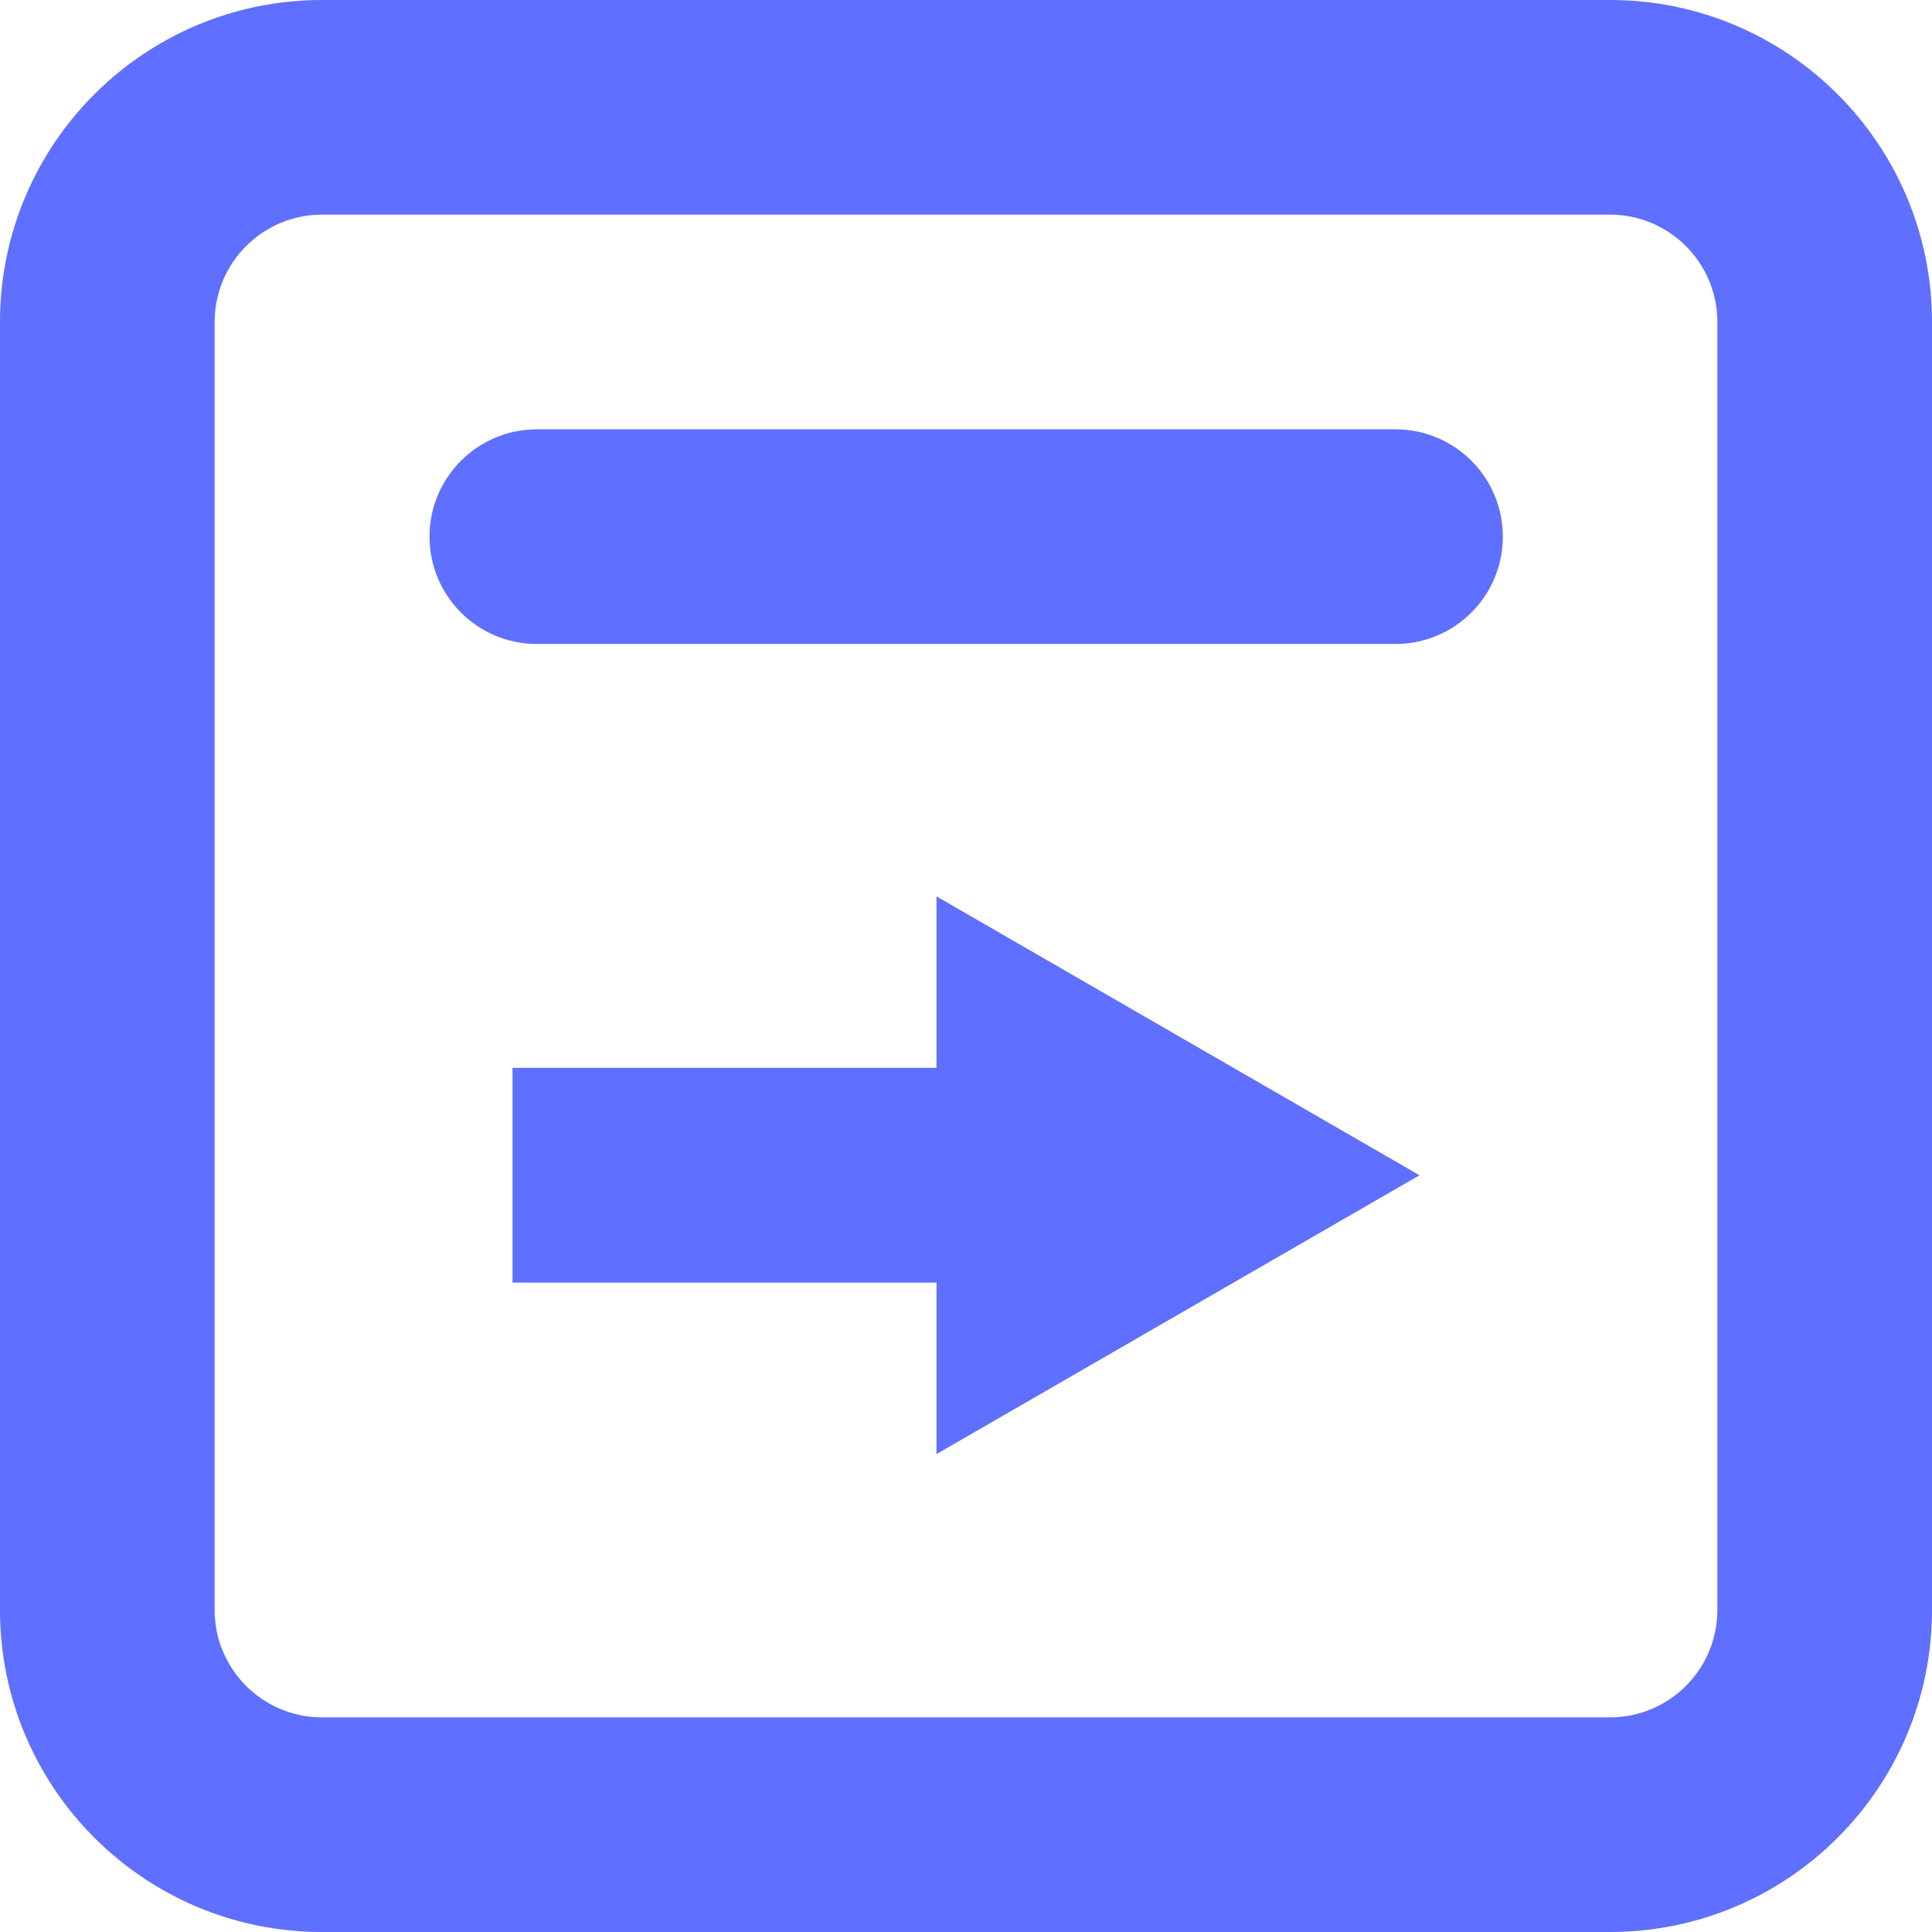
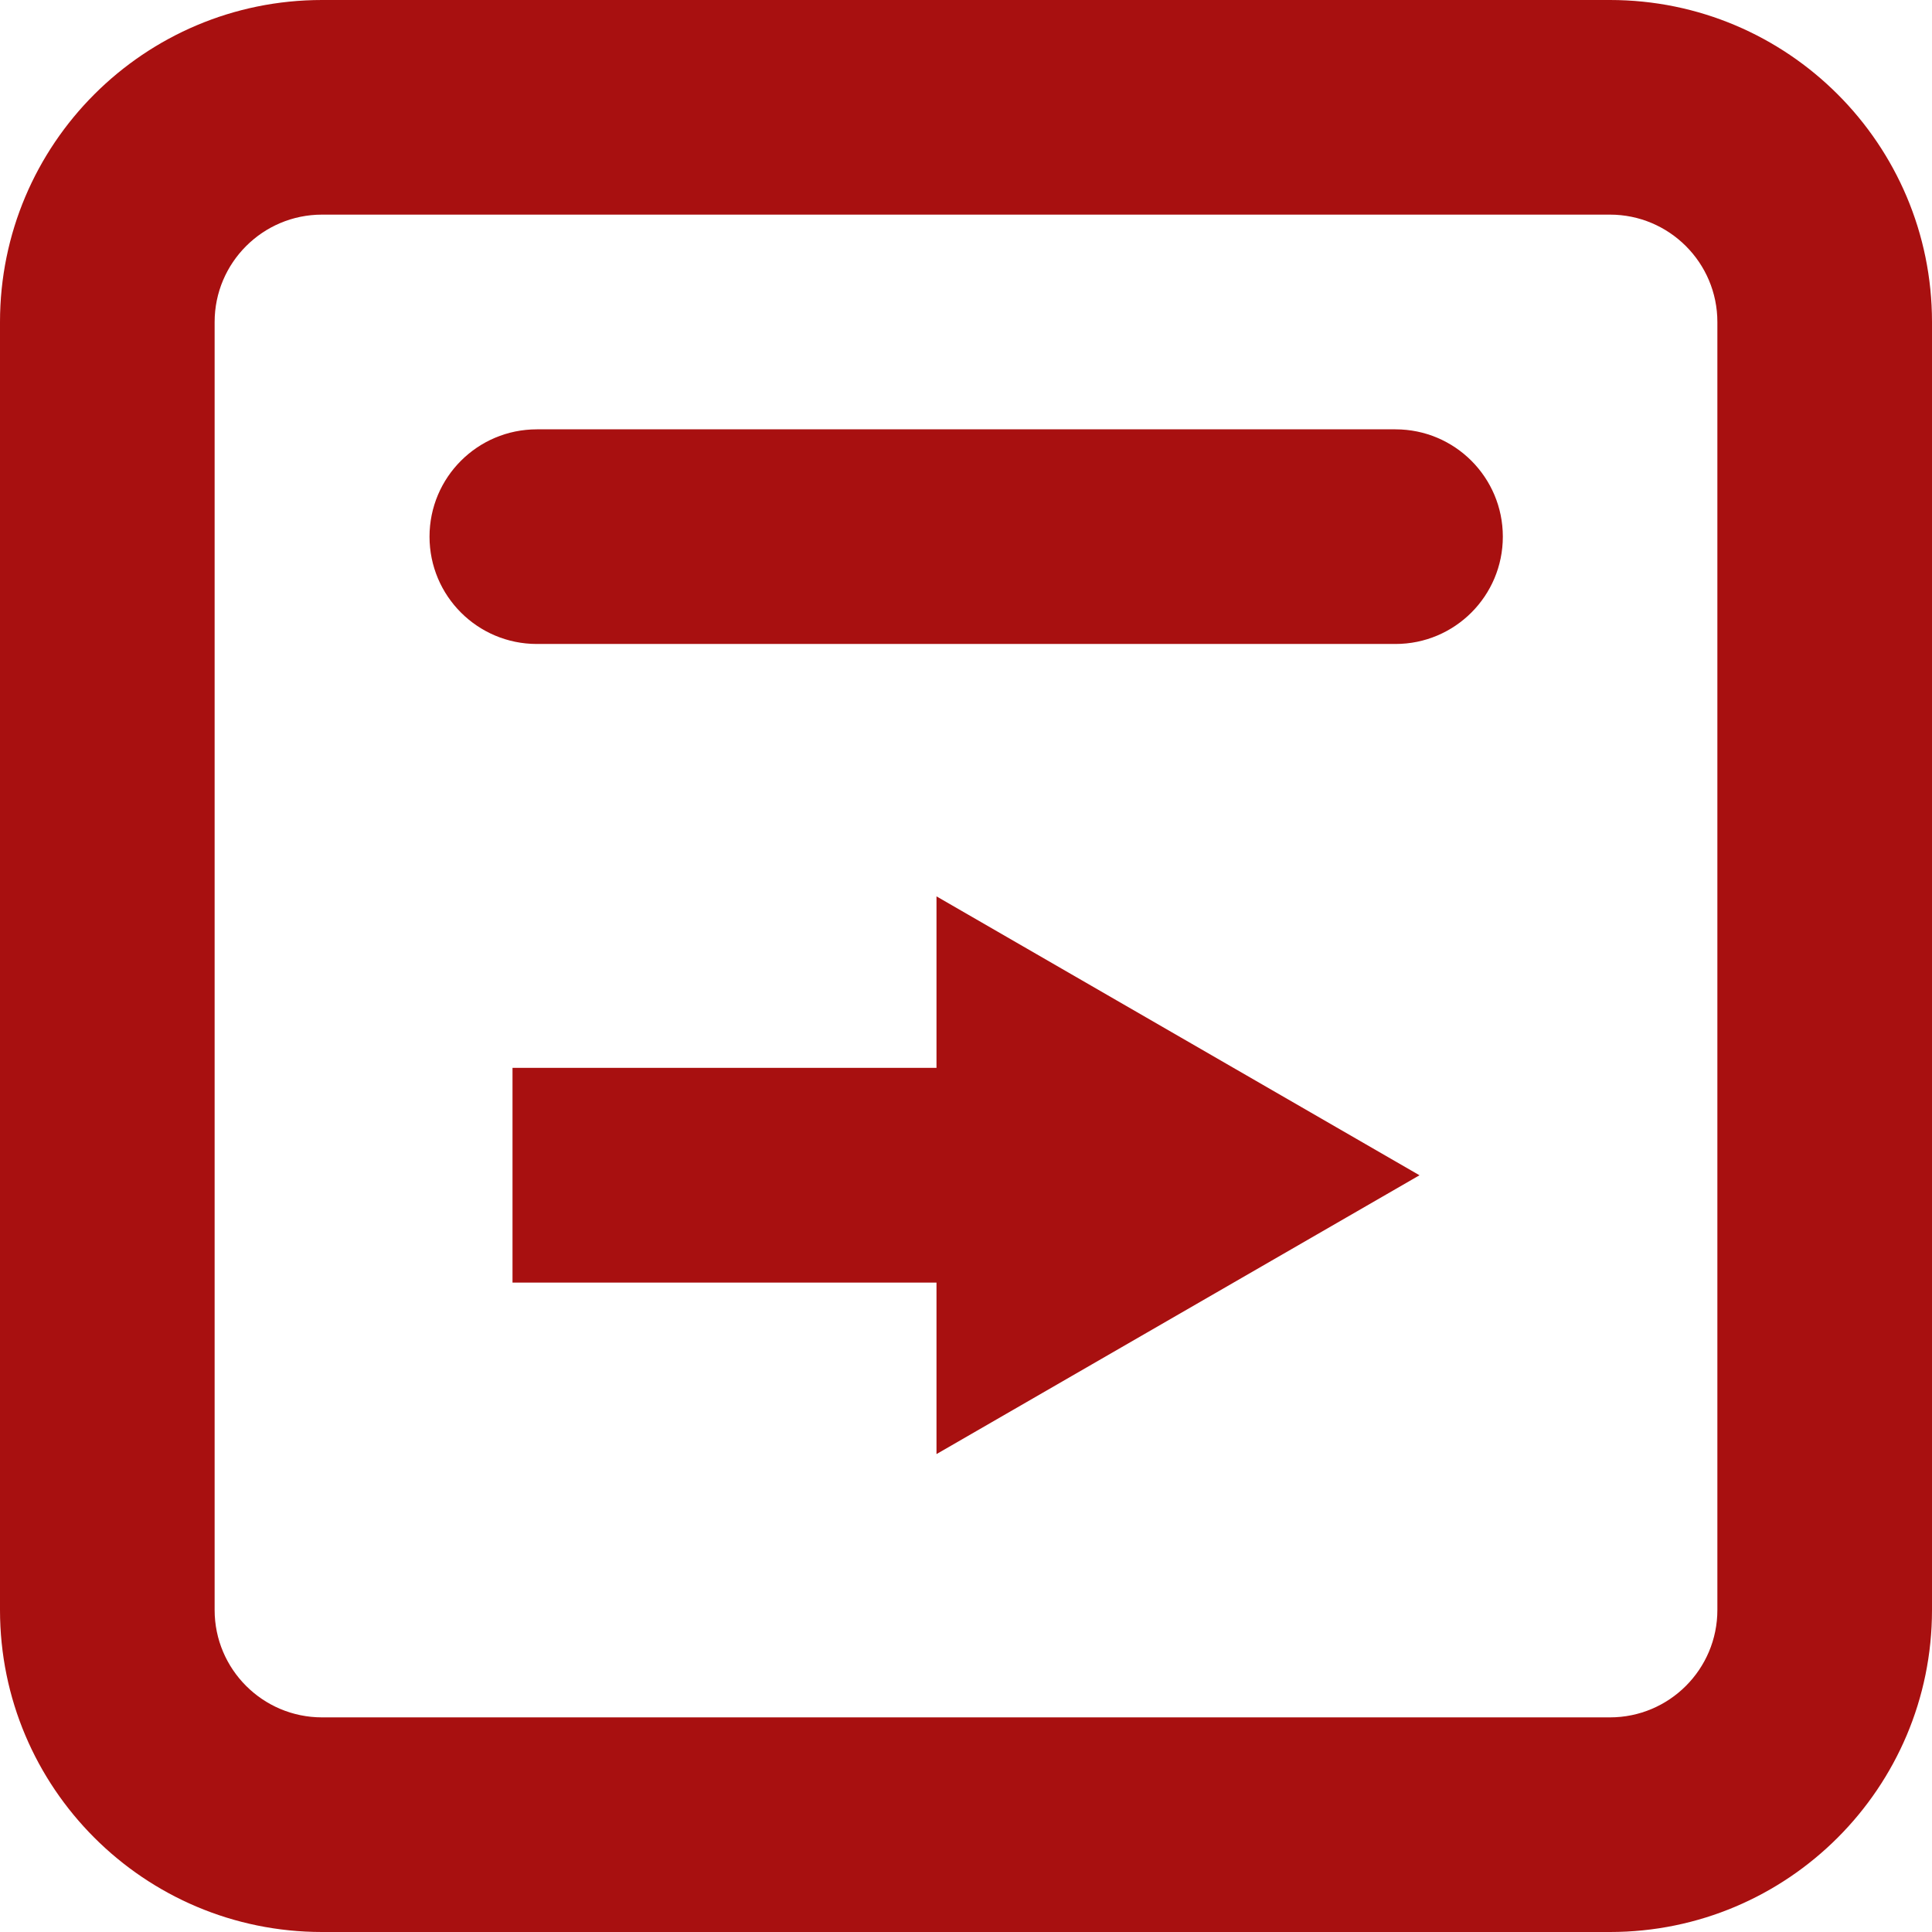
<svg xmlns="http://www.w3.org/2000/svg" width="22" height="22" viewBox="0 0 22 22" fill="none">
-   <path d="M10.664 16.558L16.164 13.383L10.664 10.207V12.16H5.836V14.605H10.664V16.558Z" fill="#5F6FFF" />
-   <path d="M6.113 4.889C5.438 4.889 4.891 5.436 4.891 6.111C4.891 6.786 5.438 7.333 6.113 7.333H15.891C16.566 7.333 17.113 6.786 17.113 6.111C17.113 5.436 16.566 4.889 15.891 4.889H6.113Z" fill="#5F6FFF" />
-   <path fill-rule="evenodd" clip-rule="evenodd" d="M3.667 0C1.642 0 0 1.642 0 3.667V18.333C0 20.358 1.642 22 3.667 22H18.333C20.358 22 22 20.358 22 18.333V3.667C22 1.642 20.358 0 18.333 0H3.667ZM18.333 2.444H3.667C2.992 2.444 2.444 2.992 2.444 3.667V18.333C2.444 19.008 2.992 19.556 3.667 19.556H18.333C19.008 19.556 19.556 19.008 19.556 18.333V3.667C19.556 2.992 19.008 2.444 18.333 2.444Z" fill="#5F6FFF" />
+   <path d="M10.664 16.558L16.164 13.383L10.664 10.207V12.16H5.836V14.605H10.664V16.558Z" fill="#A81010" />
+   <path d="M6.113 4.889C5.438 4.889 4.891 5.436 4.891 6.111C4.891 6.786 5.438 7.333 6.113 7.333H15.891C16.566 7.333 17.113 6.786 17.113 6.111C17.113 5.436 16.566 4.889 15.891 4.889H6.113Z" fill="#A81010" />
+   <path fill-rule="evenodd" clip-rule="evenodd" d="M3.667 0C1.642 0 0 1.642 0 3.667V18.333C0 20.358 1.642 22 3.667 22H18.333C20.358 22 22 20.358 22 18.333V3.667C22 1.642 20.358 0 18.333 0H3.667ZM18.333 2.444H3.667C2.992 2.444 2.444 2.992 2.444 3.667V18.333C2.444 19.008 2.992 19.556 3.667 19.556H18.333C19.008 19.556 19.556 19.008 19.556 18.333V3.667C19.556 2.992 19.008 2.444 18.333 2.444Z" fill="#A81010" />
</svg>
